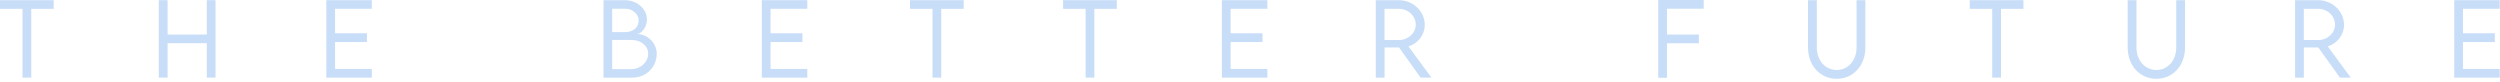
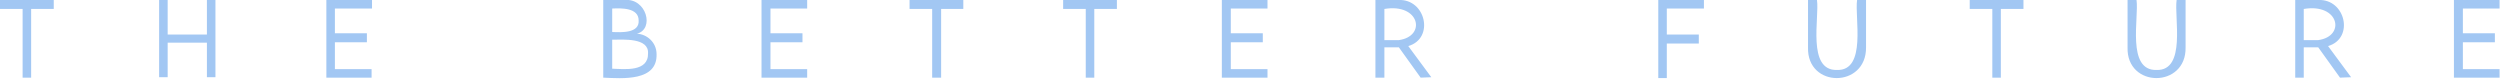
- <svg xmlns="http://www.w3.org/2000/svg" width="586" height="19" viewBox="0 0 586 19" fill="none">
-   <g style="mix-blend-mode:multiply" opacity="0.6">
-     <path d="M12.59 2.07H7.33V18.19H5.28V2.07H0V0.04H12.59V2.07Z" fill="#A2C7F3" />
-     <path d="M50.52 0.04V18.19H48.48V10.12H39.28V18.19H37.23V0.04H39.28V8.09H48.48V0.04H50.52Z" fill="#A2C7F3" />
-     <path d="M78.54 2.06V7.8H86.01V9.85H78.54V16.16H87.15V18.2H76.49V0.04H87.15V2.06H78.54Z" fill="#A2C7F3" />
-     <path d="M153.93 12.66C153.93 15.53 151.66 18.2 148.19 18.2H141.47V0.04H146.43C149.46 0.04 151.64 2.18 151.64 4.57C151.64 6.54 150.21 7.97 149.29 7.97C151.62 7.97 153.94 9.92 153.94 12.66H153.93ZM143.5 2.04V7.53H146.52C148.49 7.54 149.71 6.34 149.71 4.81C149.71 3.28 148.26 2.04 146.53 2.04H143.5ZM151.93 12.52C151.93 10.82 150.32 9.34 147.92 9.36H143.5V16.2H148.02C150.09 16.2 151.93 14.64 151.93 12.53V12.52Z" fill="#A2C7F3" />
-     <path d="M180.62 2.06V7.8H188.09V9.85H180.62V16.16H189.23V18.2H178.57V0.04H189.23V2.06H180.62Z" fill="#A2C7F3" />
-     <path d="M225.89 2.07H220.63V18.19H218.58V2.07H213.3V0.04H225.89V2.07Z" fill="#A2C7F3" />
-     <path d="M261.78 2.07H256.52V18.19H254.47V2.07H249.19V0.04H261.78V2.07Z" fill="#A2C7F3" />
-     <path d="M288.46 2.06V7.8H295.93V9.85H288.46V16.16H297.07V18.2H286.41V0.04H297.07V2.06H288.46Z" fill="#A2C7F3" />
-     <path d="M333 18.2L327.93 11.12H324.54V18.2H322.49V0.04H327.84C331.21 0.04 333.96 2.63 333.96 5.83C333.96 8.18 332.35 10.21 330.14 10.87L335.53 18.19H333V18.2ZM327.91 9.39C330.07 9.39 331.85 7.75 331.85 5.79C331.85 3.69 330.05 2.07 327.91 2.07H324.53V9.38H327.91V9.39Z" fill="#A2C7F3" />
-     <path d="M390.74 2.04V8.09H398.21V10.14H390.74V18.23H388.69V0H399.35V2.04H390.74Z" fill="#A2C7F3" />
-     <path d="M423.8 11.15V0.04H425.86V11.13C425.86 14.18 427.84 16.4 430.52 16.4C433.2 16.4 435.18 14.17 435.18 11.13V0.04H437.24V11.14C437.24 15.37 434.38 18.47 430.52 18.47C426.66 18.47 423.8 15.37 423.8 11.14V11.15Z" fill="#A2C7F3" />
-     <path d="M474.29 2.07H469.03V18.19H466.98V2.07H461.7V0.04H474.29V2.07Z" fill="#A2C7F3" />
-     <path d="M498.73 11.15V0.04H500.79V11.13C500.79 14.18 502.77 16.4 505.45 16.4C508.13 16.4 510.11 14.17 510.11 11.13V0.04H512.17V11.14C512.17 15.37 509.31 18.47 505.45 18.47C501.59 18.47 498.73 15.37 498.73 11.14V11.15Z" fill="#A2C7F3" />
-     <path d="M548.48 18.2L543.41 11.12H540.02V18.2H537.97V0.04H543.32C546.69 0.04 549.44 2.63 549.44 5.83C549.44 8.18 547.83 10.21 545.62 10.87L551.01 18.19H548.48V18.2ZM543.39 9.39C545.55 9.39 547.33 7.75 547.33 5.79C547.33 3.69 545.53 2.07 543.39 2.07H540.01V9.38H543.39V9.39Z" fill="#A2C7F3" />
-     <path d="M577.32 2.06V7.8H584.79V9.85H577.32V16.16H585.93V18.2H575.27V0.04H585.93V2.06H577.32Z" fill="#A2C7F3" />
-   </g>
+ <svg xmlns="http://www.w3.org/2000/svg" viewBox="0 0 586 19">
+   <path fill="#A2C7F3" d="M12.6,2.1H7.3v16.1h-2V2.1H0V0h12.6V2.1z M50.5,0v18.1h-2v-8.1h-9.2v8.1h-2V0h2v8.1h9.2V0H50.5z M78.5,2.1v5.7  H86v2.1h-7.5v6.3h8.6v2H76.5V0h10.7v2H78.5z M153.9,12.7c0.2,6.4-8,5.7-12.5,5.5V0h5c5.1-0.5,7.1,6.8,2.9,7.9  C151.6,8,153.9,9.9,153.9,12.7L153.9,12.7z M143.5,2v5.5c2.2,0.1,6.4,0.3,6.2-2.7C149.7,1.8,145.7,1.9,143.5,2z M151.9,12.5  c0.2-3.7-5.8-3.2-8.4-3.2v6.8C146.4,16.2,152,16.9,151.9,12.5z M180.6,2.1v5.7h7.5v2.1h-7.5v6.3h8.6v2h-10.7V0h10.7v2H180.6z   M225.9,2.1h-5.3v16.1h-2.1V2.1h-5.3V0h12.6V2.1z M261.8,2.1h-5.3v16.1h-2V2.1h-5.3V0h12.6V2.1z M288.5,2.1v5.7h7.5v2.1h-7.5v6.3  h8.6v2h-10.7V0h10.7v2H288.5z M333,18.2l-5.1-7.1h-3.4v7.1h-2.1V0h5.4c6.4-0.3,8.5,9,2.3,10.8l5.4,7.3L333,18.2L333,18.2z   M327.9,9.4c6.5-0.9,4.9-8.7-3.4-7.3v7.3L327.9,9.4L327.9,9.4z M390.7,2v6.1h7.5v2.1h-7.5v8.1h-2V0h10.7v2H390.7z M423.8,11.1V0h2.1  c0.6,4.1-2.4,16.6,4.7,16.4c7,0.2,4.1-12.3,4.7-16.4h2.1v11.1C437.5,20.7,423.5,20.7,423.8,11.1L423.8,11.1z M474.3,2.1H469v16.1h-2  V2.1h-5.3V0h12.6V2.1z M498.7,11.1V0h2.1c0.6,4.1-2.4,16.6,4.7,16.4c7,0.2,4.1-12.3,4.7-16.4h2.1v11.1  C512.5,20.7,498.4,20.7,498.7,11.1L498.7,11.1z M548.5,18.2l-5.1-7.1H540v7.1H538V0h5.4c6.4-0.3,8.5,9,2.3,10.8l5.4,7.3L548.5,18.2  L548.5,18.2z M543.4,9.4c6.5-0.9,4.9-8.7-3.4-7.3v7.3L543.4,9.4L543.4,9.4z M577.3,2.1v5.7h7.5v2.1h-7.5v6.3h8.6v2h-10.7V0h10.7v2  H577.3z" />
</svg>
